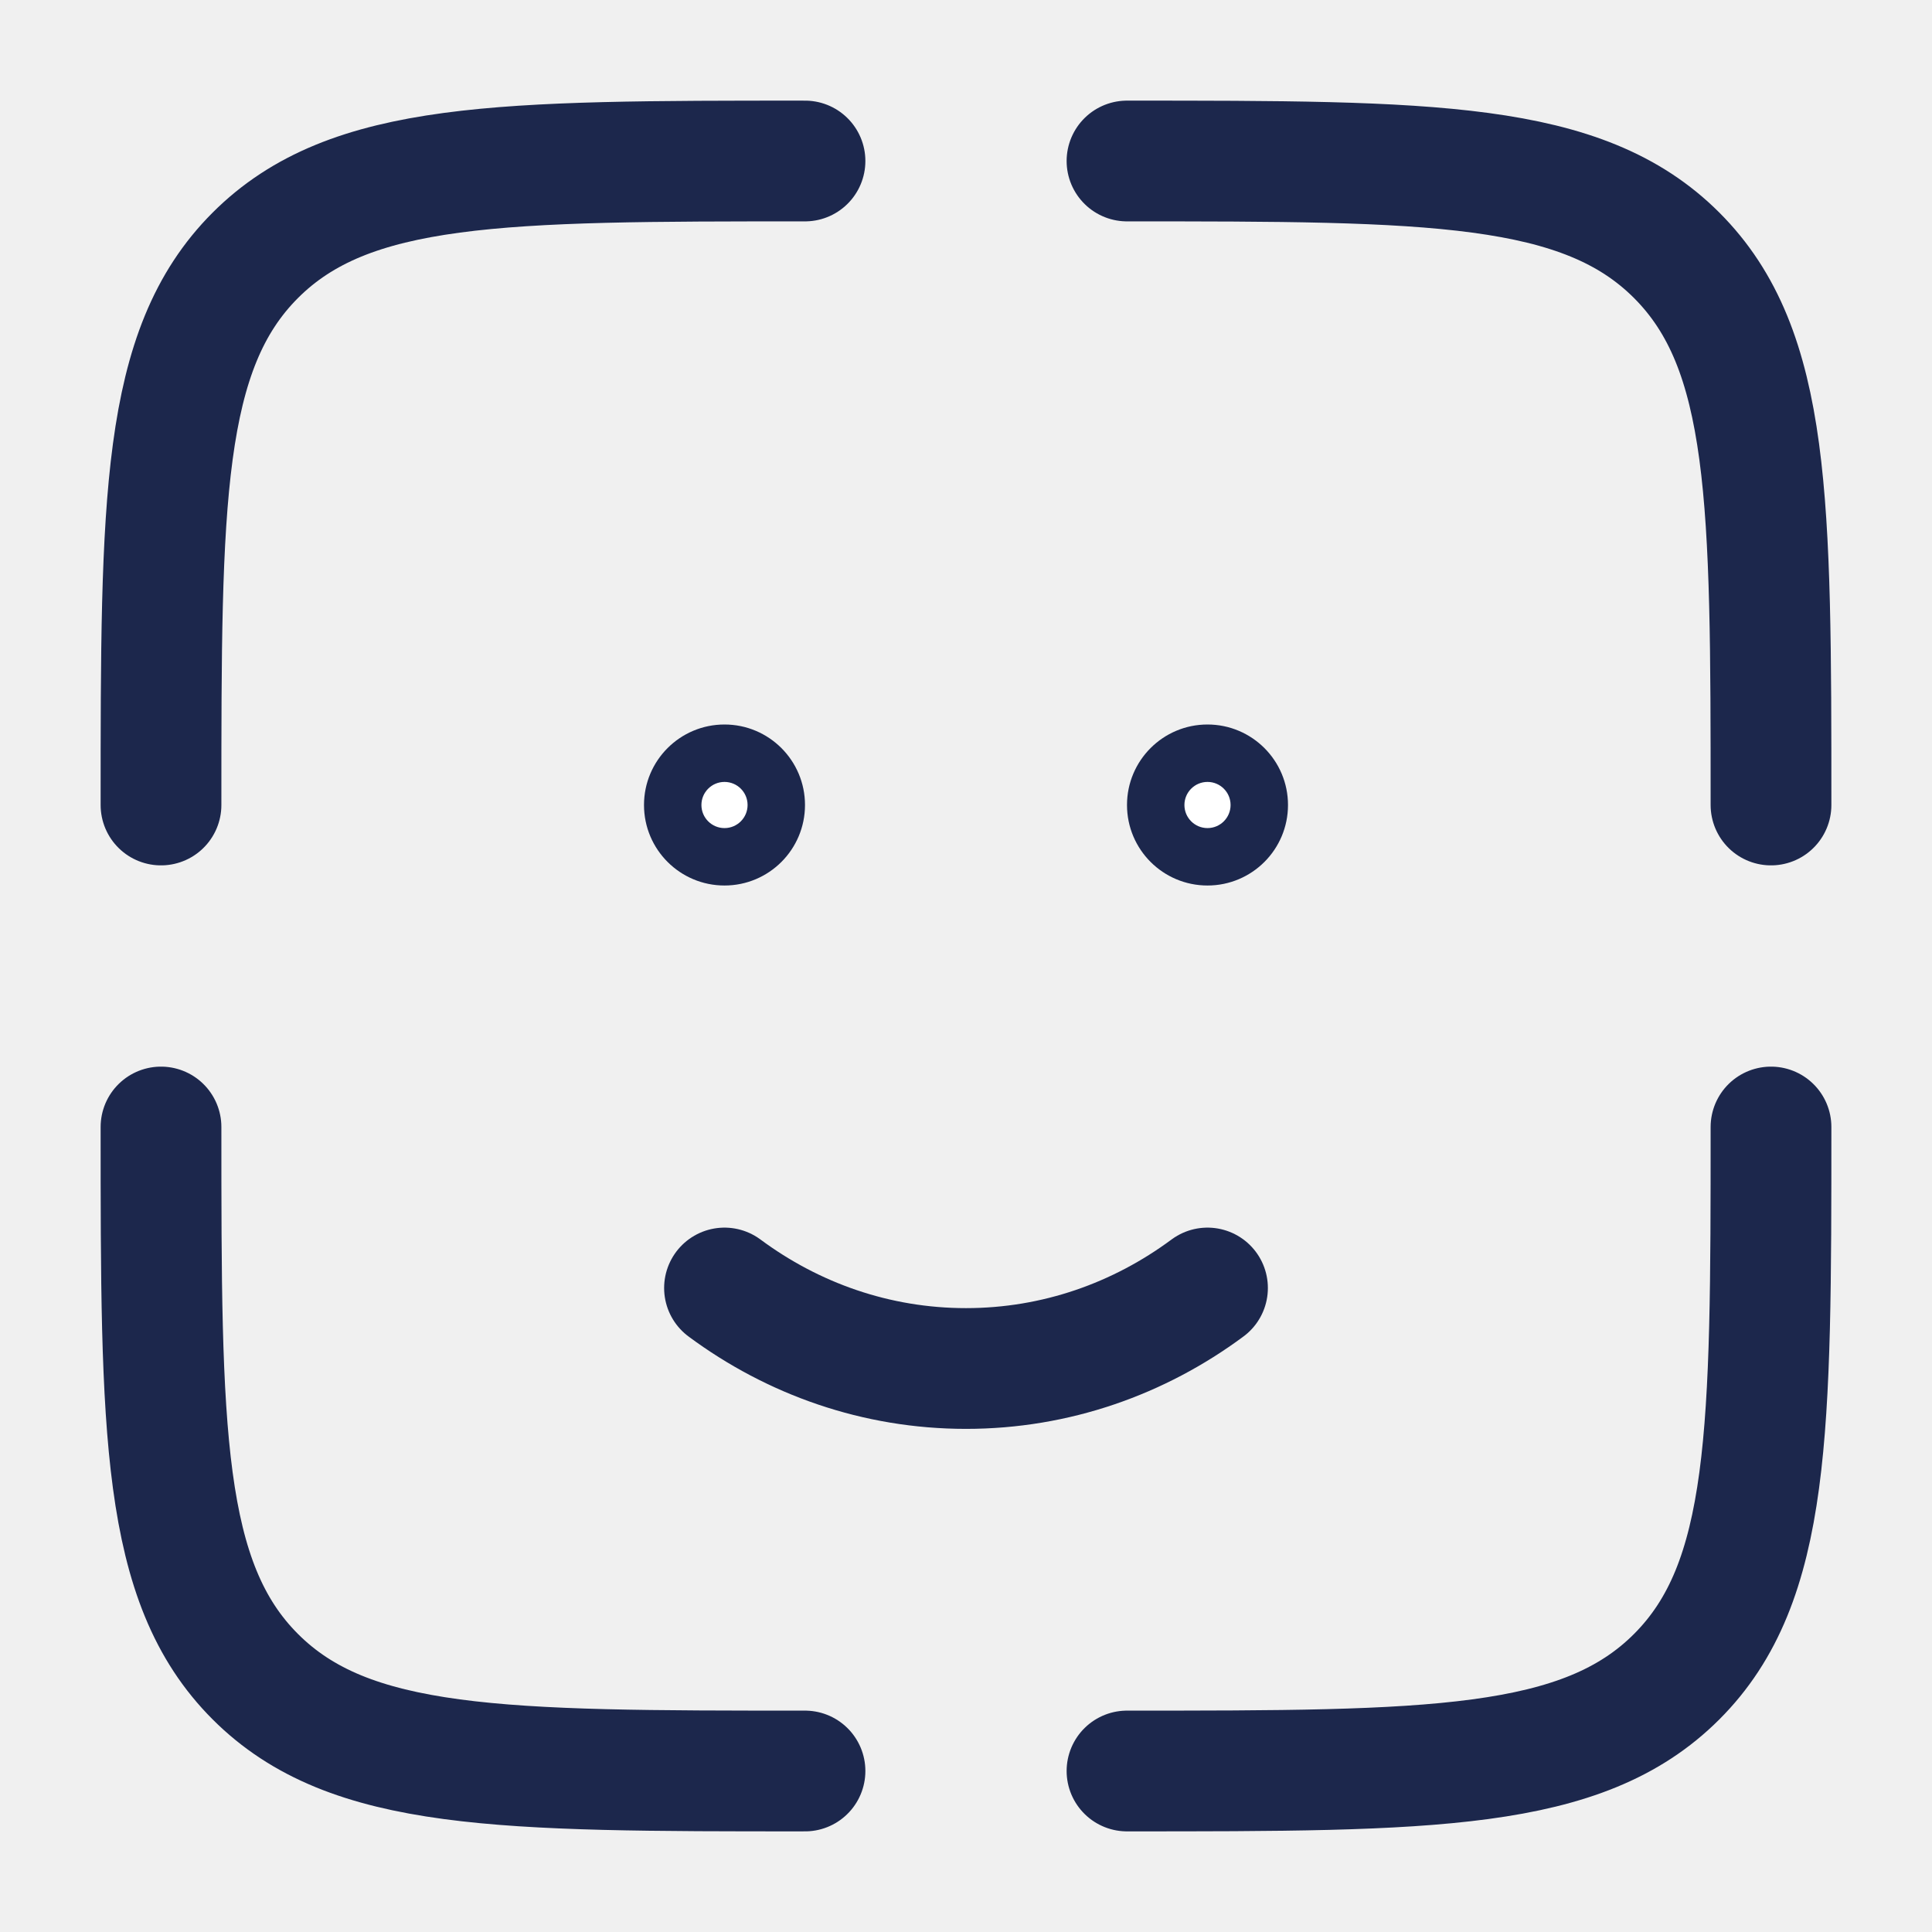
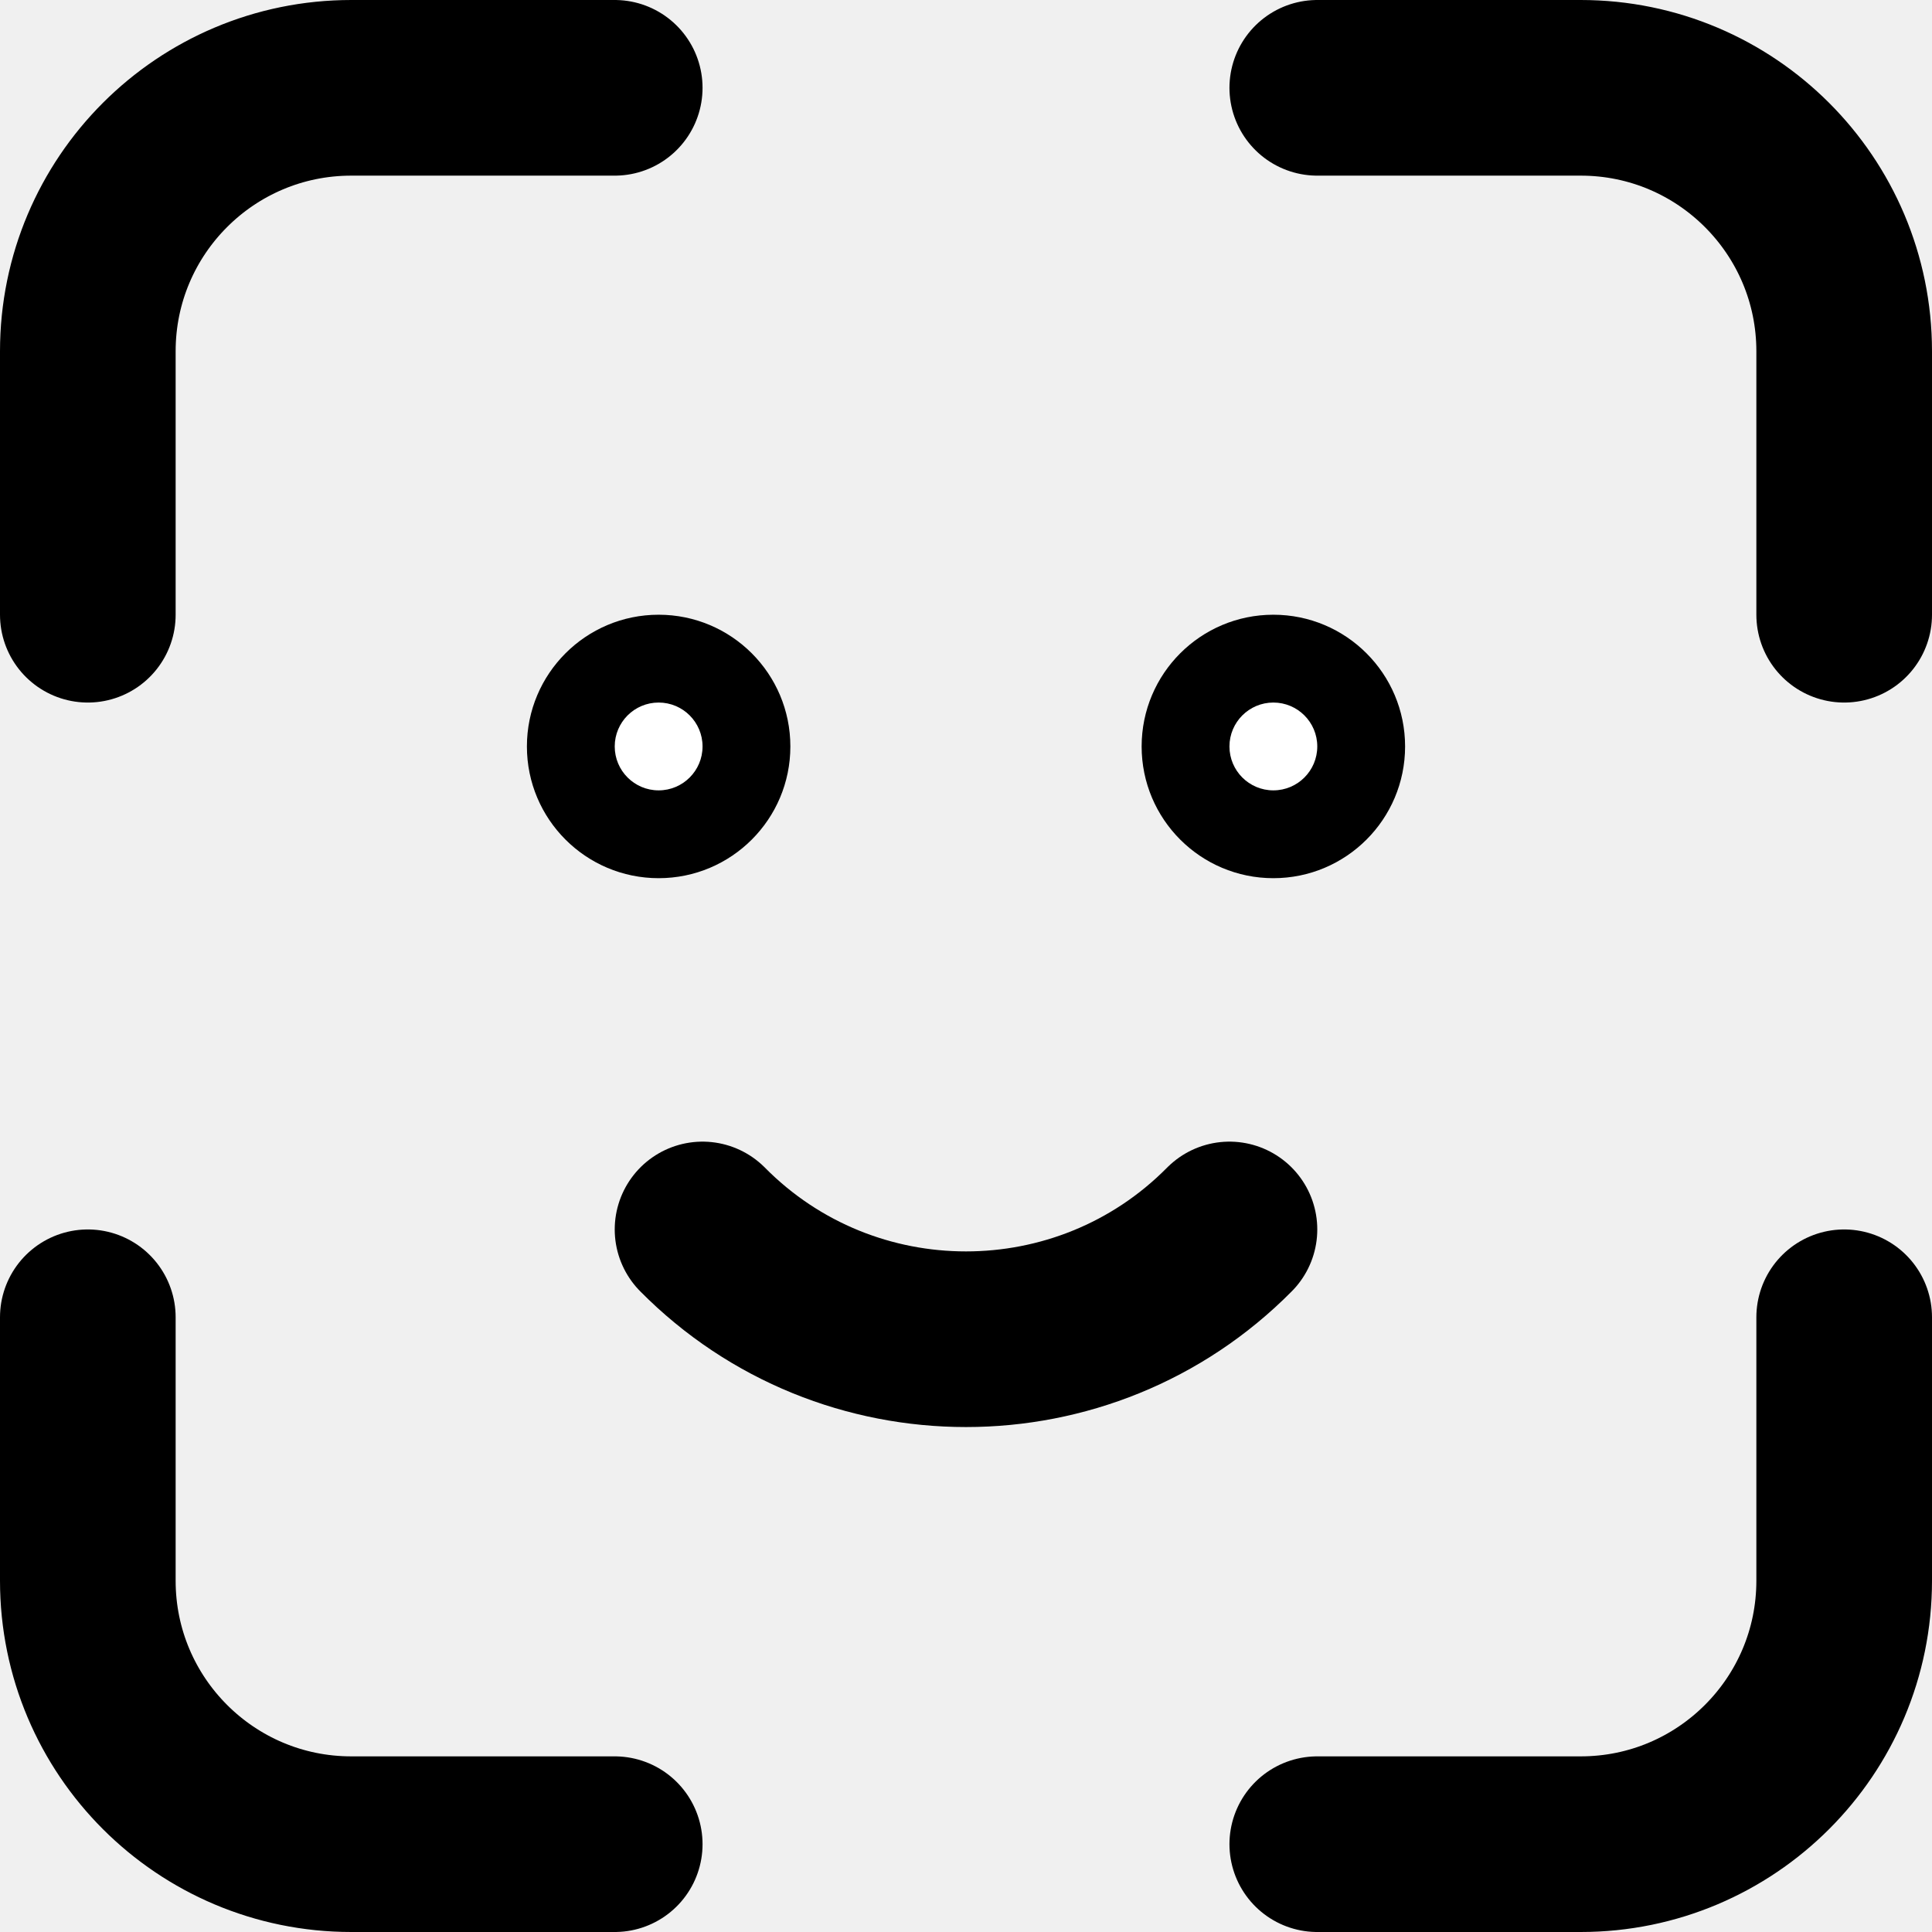
- <svg xmlns="http://www.w3.org/2000/svg" width="800" height="800" viewBox="0 0 800 800" fill="none">
-   <g id="face">
-     <path id="mouth" d="M300 533.333C328.346 554.343 362.82 566.667 400 566.667C437.18 566.667 471.653 554.343 500 533.333" stroke="#1C274C" stroke-width="50" stroke-linecap="round" />
-     <path id="eye2" d="M500 366.67C518.409 366.67 533.333 351.745 533.333 333.335C533.333 314.925 518.409 300 500 300C481.59 300 466.667 314.925 466.667 333.335C466.667 351.745 481.59 366.67 500 366.67Z" fill="#1C274C" />
-     <path id="pupil2" d="M500 342.89C505.278 342.89 509.556 338.611 509.556 333.333C509.556 328.055 505.278 323.777 500 323.777C494.722 323.777 490.444 328.055 490.444 333.333C490.444 338.611 494.722 342.89 500 342.89Z" fill="white" />
-     <path id="eye1" d="M300 366.67C318.41 366.67 333.333 351.745 333.333 333.335C333.333 314.925 318.41 300 300 300C281.591 300 266.667 314.925 266.667 333.335C266.667 351.745 281.591 366.67 300 366.67Z" fill="#1C274C" />
-     <path id="pupil1" d="M300 342.892C305.278 342.892 309.556 338.613 309.556 333.335C309.556 328.057 305.278 323.778 300 323.778C294.722 323.778 290.444 328.057 290.444 333.335C290.444 338.613 294.722 342.892 300 342.892Z" fill="white" />
-     <path id="corner4" d="M733.333 466.667C733.333 592.373 733.333 655.23 694.28 694.28C655.23 733.333 592.373 733.333 466.667 733.333" stroke="#1C274C" stroke-width="50" stroke-linecap="round" />
-     <path id="corner3" d="M333.333 733.333C207.625 733.333 144.772 733.333 105.719 694.28C66.667 655.23 66.667 592.373 66.667 466.667" stroke="#1C274C" stroke-width="50" stroke-linecap="round" />
-     <path id="corner2" d="M333.333 66.667C207.625 66.667 144.772 66.667 105.719 105.719C66.667 144.772 66.667 207.625 66.667 333.333" stroke="#1C274C" stroke-width="50" stroke-linecap="round" />
-     <path id="corner1" d="M466.667 66.667C592.373 66.667 655.23 66.667 694.28 105.719C733.333 144.772 733.333 207.625 733.333 333.333" stroke="#1C274C" stroke-width="50" stroke-linecap="round" />
-   </g>
+ <svg xmlns="http://www.w3.org/2000/svg" width="440" height="440" viewBox="0 0 440 440" fill="none">
+   <path id="corner1" d="M140 20H80C46.863 20 20 46.863 20 80V140" stroke="black" stroke-width="40" stroke-linecap="round" />
+   <path id="corner2" d="M300 20H360C393.137 20 420 46.863 420 80V140" stroke="black" stroke-width="40" stroke-linecap="round" />
+   <path id="corner3" d="M140 420H80C46.863 420 20 393.137 20 360V300" stroke="black" stroke-width="40" stroke-linecap="round" />
+   <path id="corner4" d="M300 420H360C393.137 420 420 393.137 420 360V300" stroke="black" stroke-width="40" stroke-linecap="round" />
+   <path id="mouth" d="m -60 -10 c 32.981 33.333 87.019 33.333 120 0" stroke="black" stroke-width="40" stroke-linecap="round" transform="translate(220,290)" />
+   <circle id="eye_l" cx="150" cy="170" r="30" fill="black" />
+   <circle id="pupil_l" cx="150" cy="170" r="10" fill="white" />
+   <circle id="eye_r" cx="290" cy="170" r="30" fill="black" />
+   <circle id="pupil_r" cx="290" cy="170" r="10" fill="white" />
</svg>
